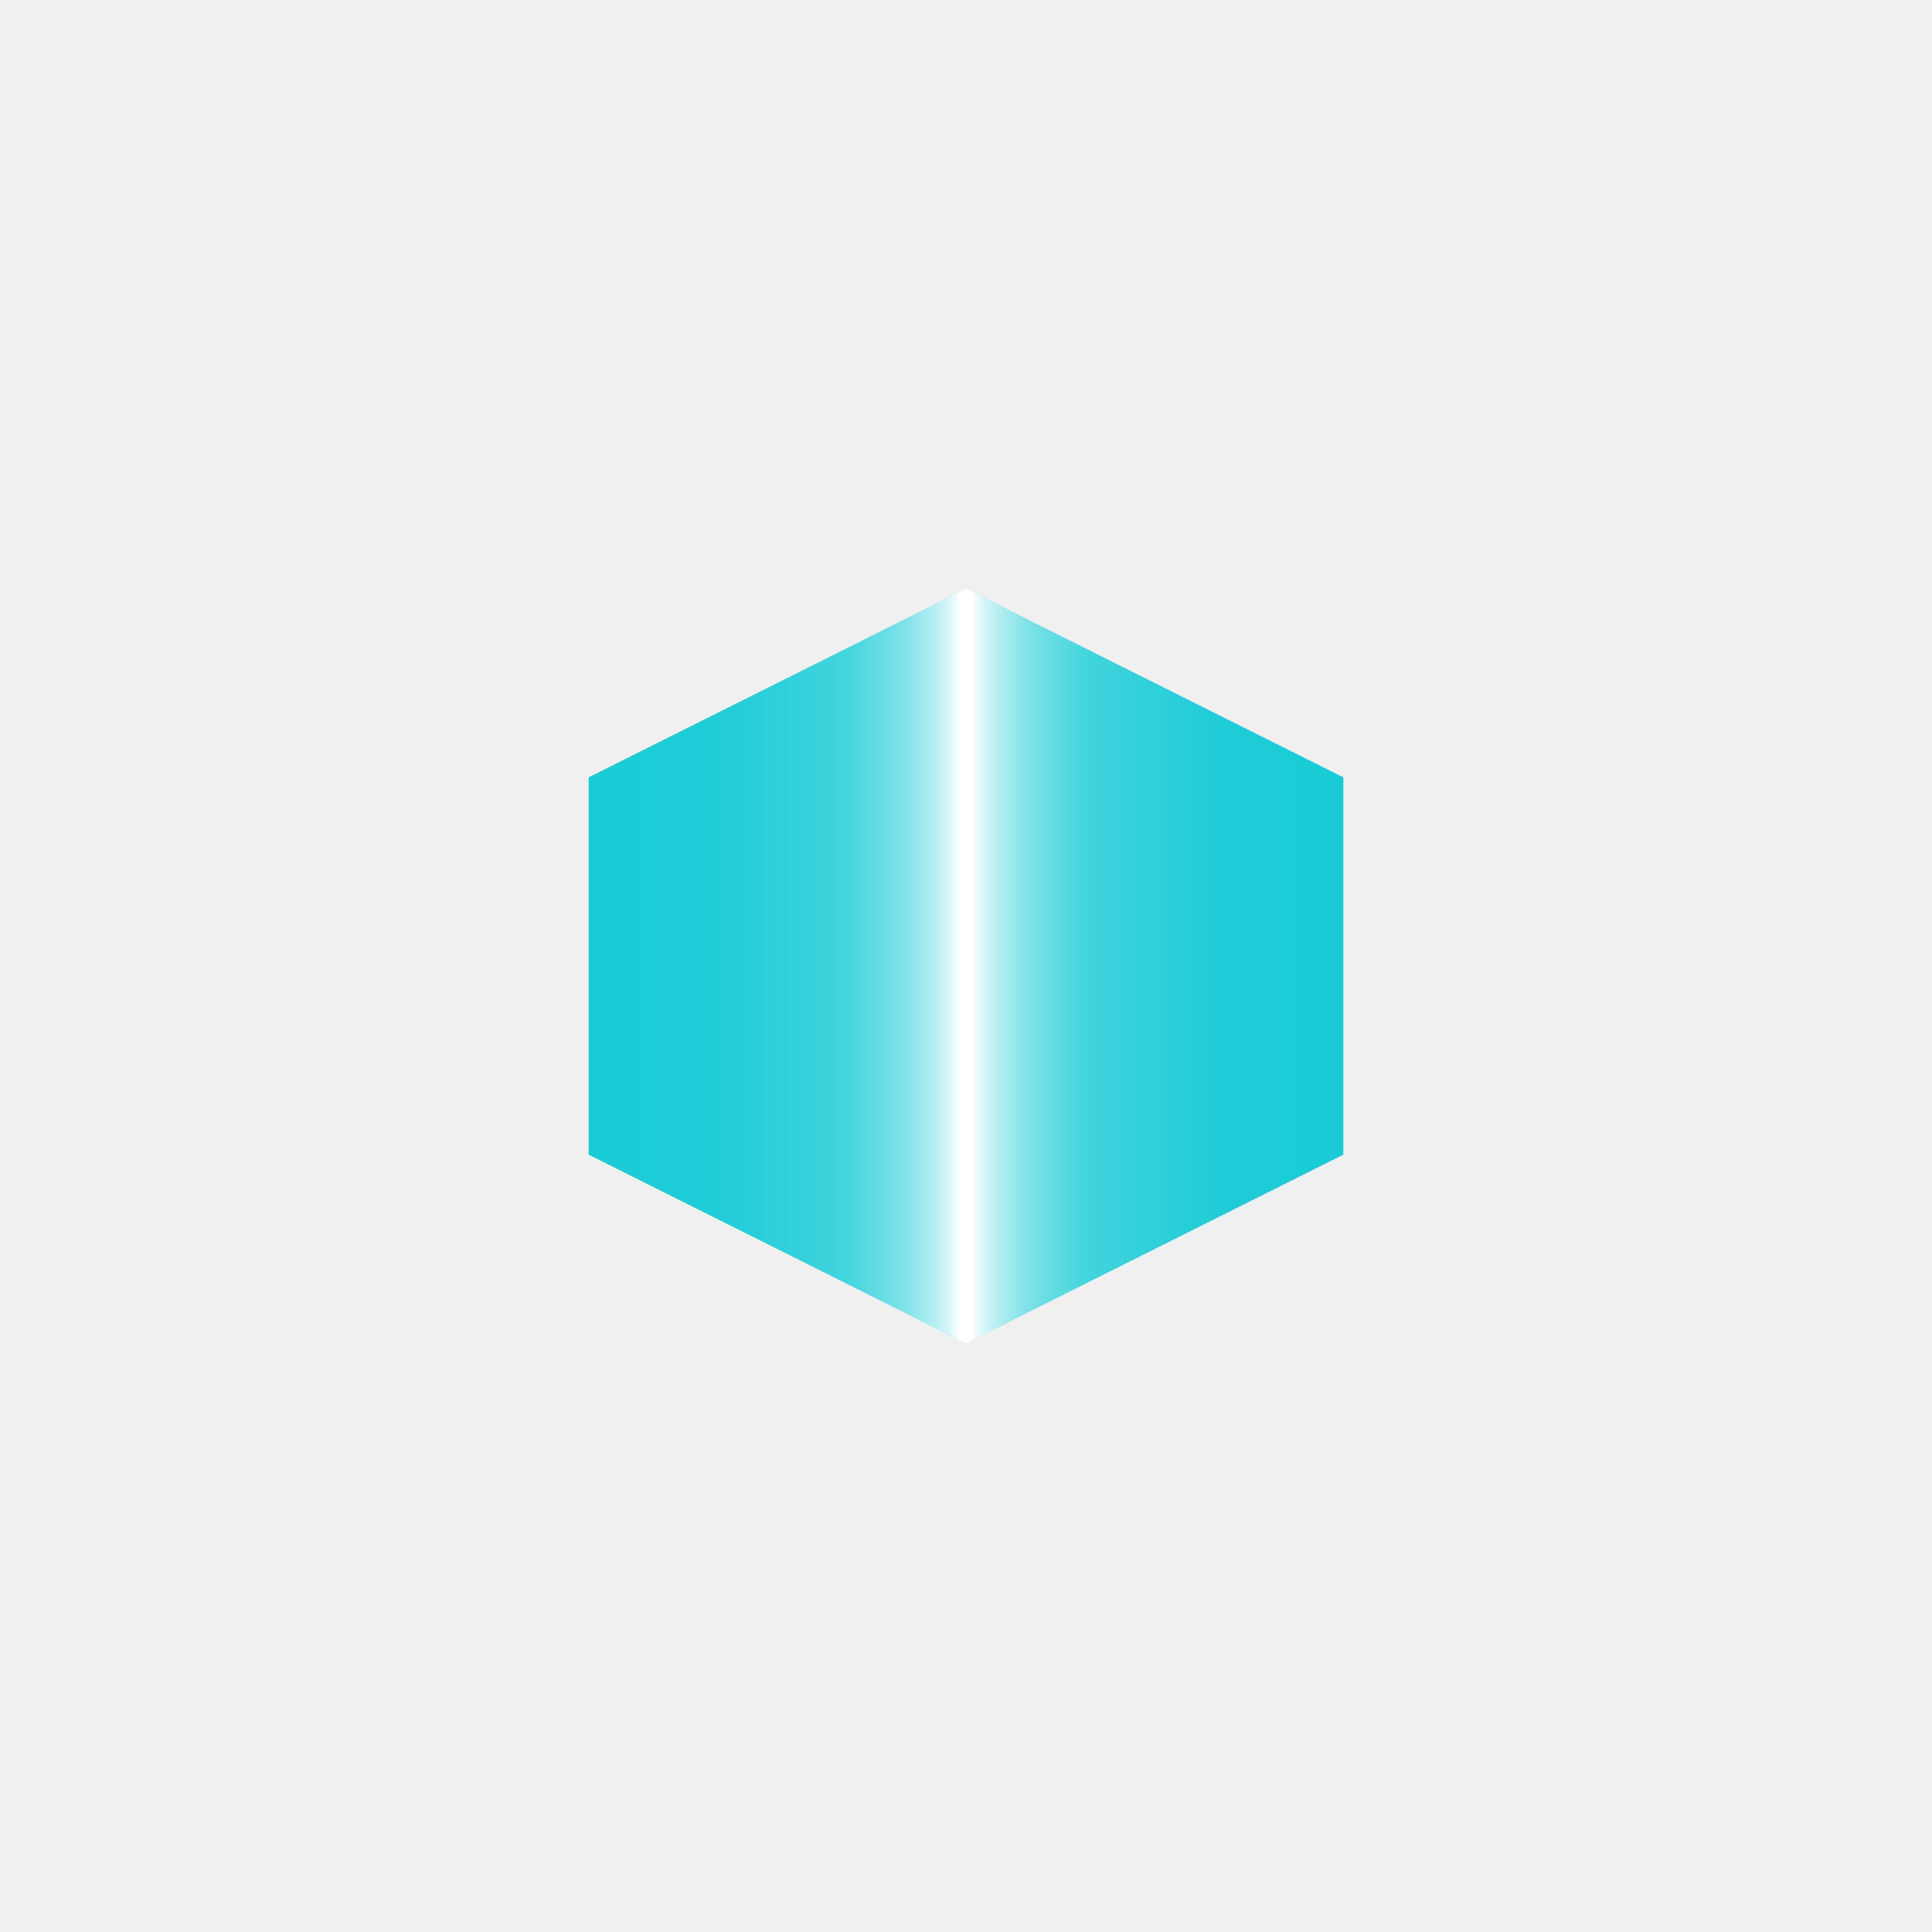
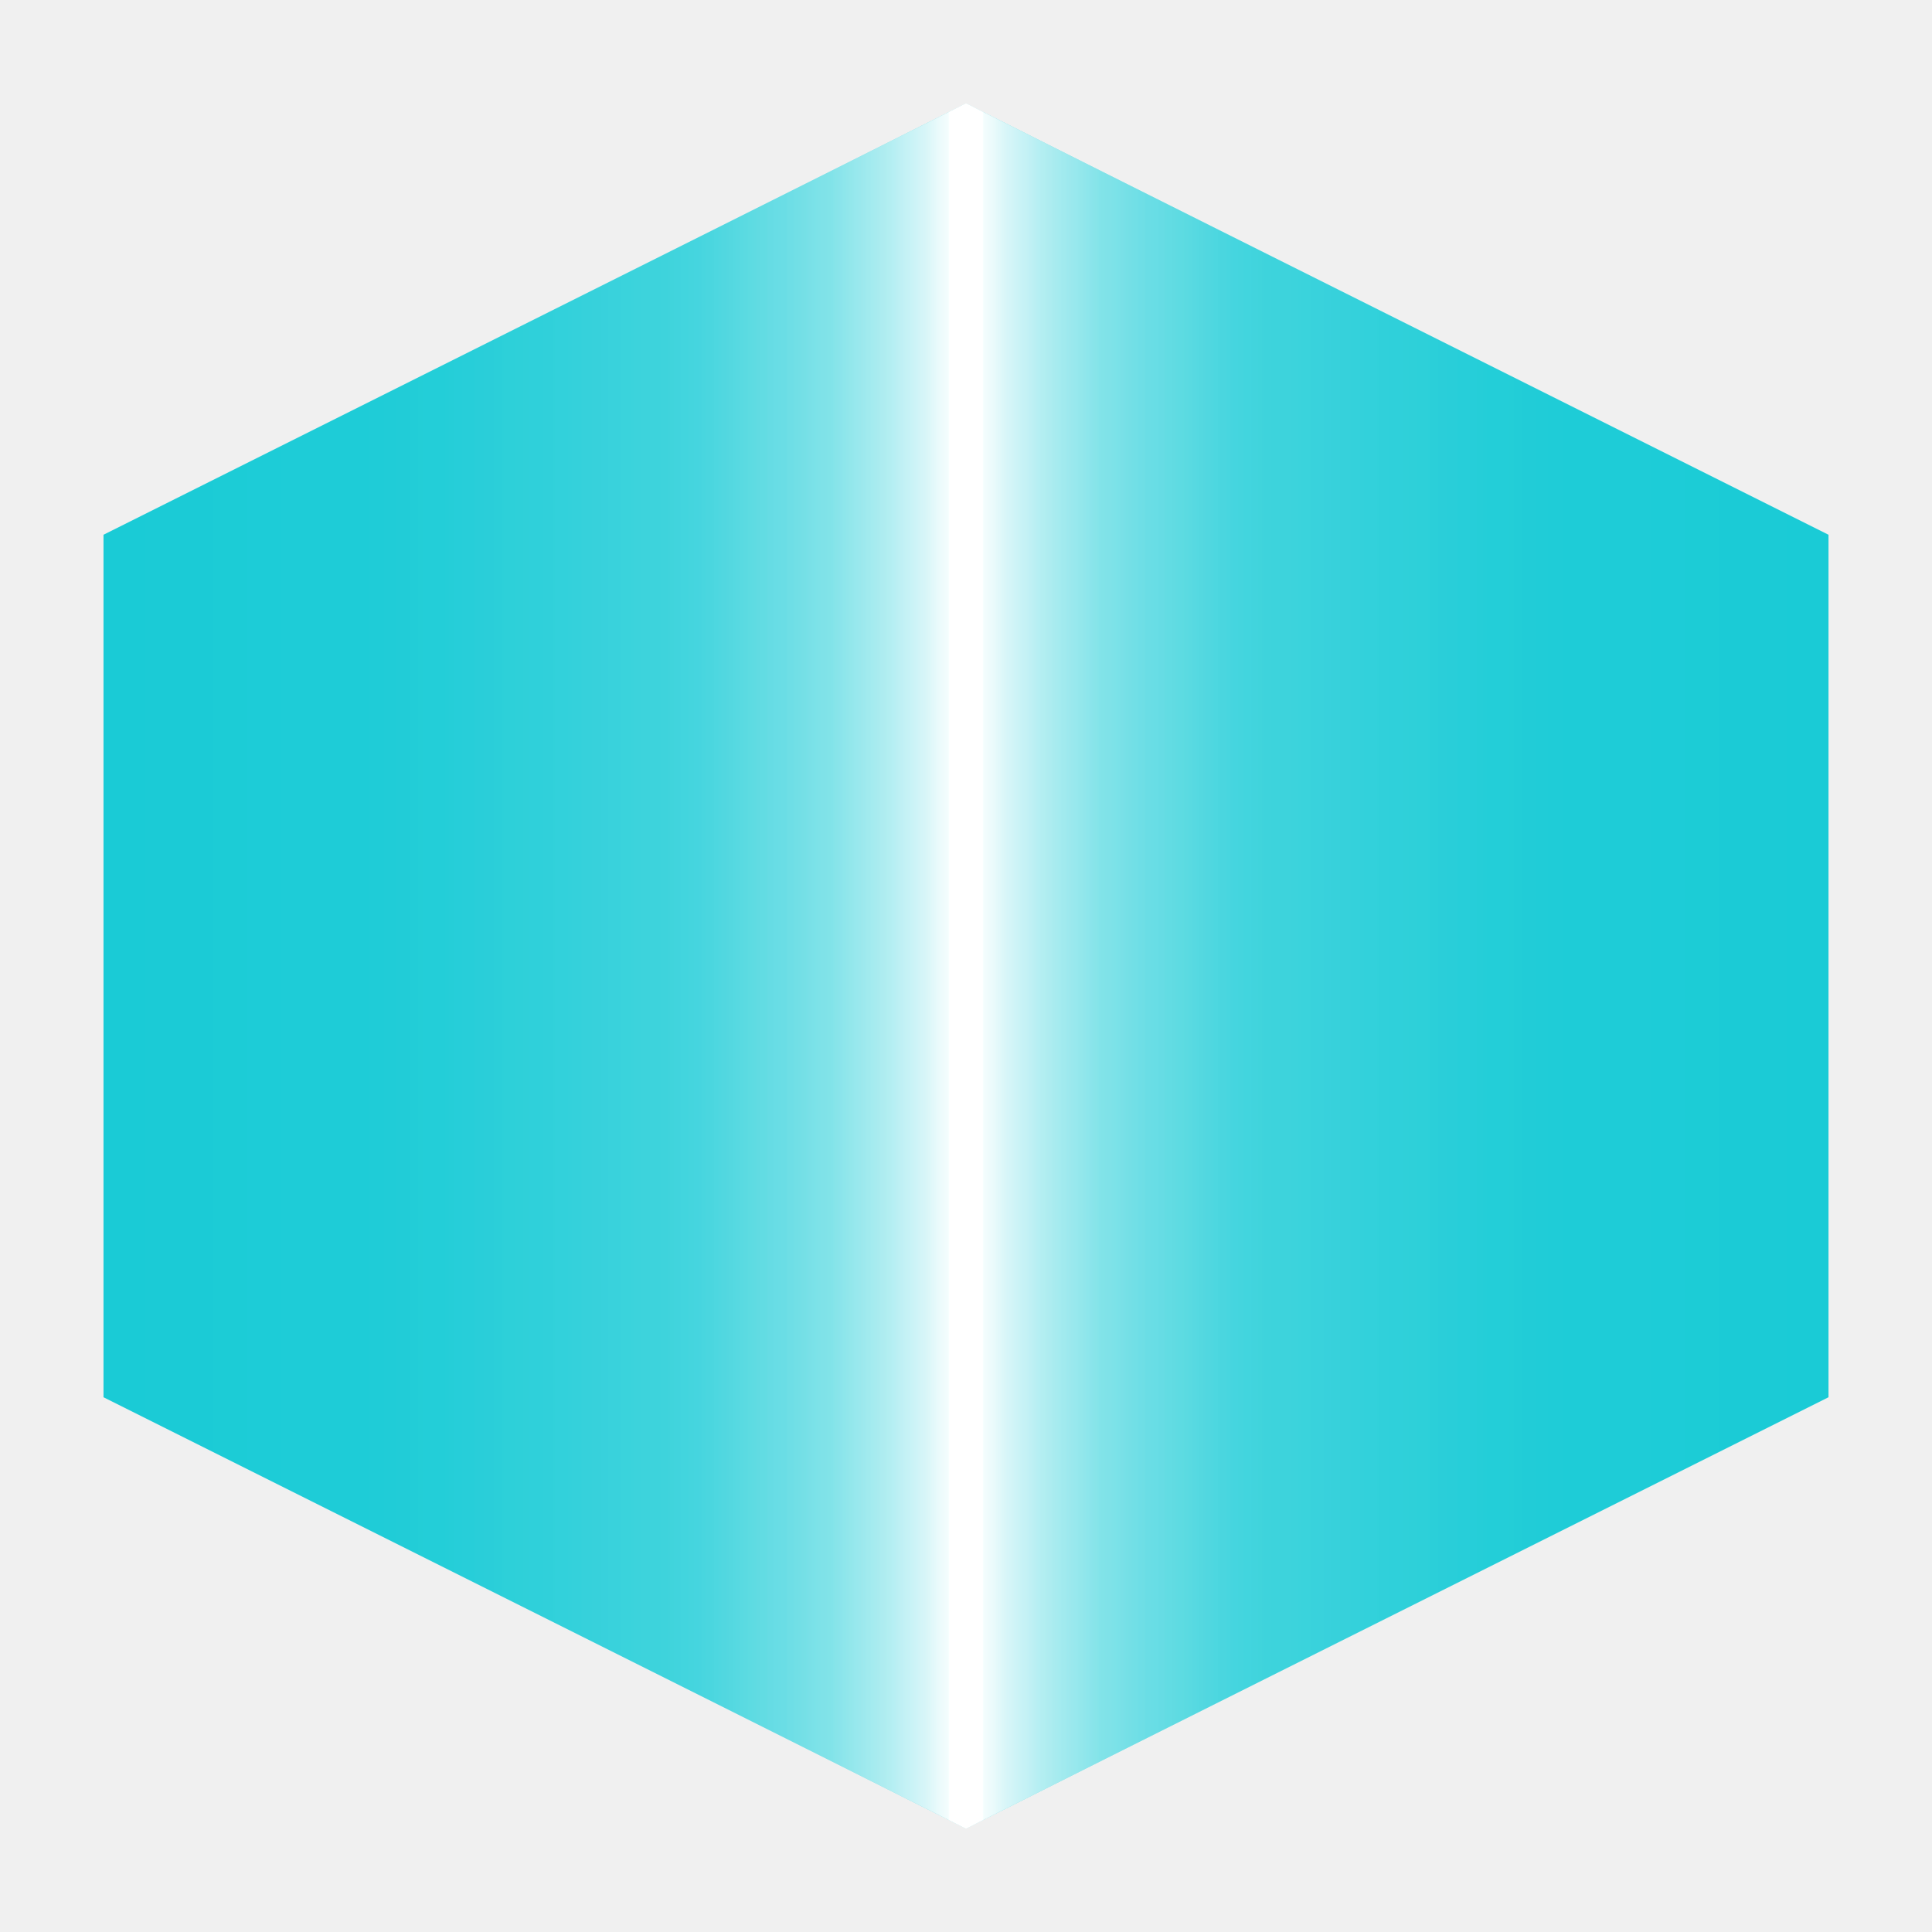
- <svg xmlns="http://www.w3.org/2000/svg" width="512" height="512" viewBox="0 0 512 512" fill="none">
+ <svg xmlns="http://www.w3.org/2000/svg" width="512" height="512" viewBox="144 144 224 224" fill="none">
  <defs>
    <clipPath id="hexClip">
      <polygon points="256,156 356,206 356,306 256,356 156,306 156,206" />
    </clipPath>
    <linearGradient id="glowGrad" x1="0%" y1="0%" x2="100%" y2="0%">
      <stop offset="0%" stop-color="white" stop-opacity="0" />
      <stop offset="28%" stop-color="white" stop-opacity="0.1" />
      <stop offset="44%" stop-color="white" stop-opacity="0.5" />
      <stop offset="50%" stop-color="white" stop-opacity="1" />
      <stop offset="56%" stop-color="white" stop-opacity="0.5" />
      <stop offset="72%" stop-color="white" stop-opacity="0.1" />
      <stop offset="100%" stop-color="white" stop-opacity="0" />
    </linearGradient>
    <linearGradient id="outerGlowGrad" x1="0%" y1="0%" x2="100%" y2="0%">
      <stop offset="0%" stop-color="white" stop-opacity="0" />
      <stop offset="20%" stop-color="white" stop-opacity="0.04" />
      <stop offset="40%" stop-color="white" stop-opacity="0.18" />
      <stop offset="50%" stop-color="white" stop-opacity="0.4" />
      <stop offset="60%" stop-color="white" stop-opacity="0.18" />
      <stop offset="80%" stop-color="white" stop-opacity="0.04" />
      <stop offset="100%" stop-color="white" stop-opacity="0" />
    </linearGradient>
  </defs>
  <polygon points="256,156 356,206 356,306 256,356 156,306 156,206" fill="#19CBD6" />
  <g clip-path="url(#hexClip)">
    <rect x="156" y="156" width="200" height="200" fill="url(#outerGlowGrad)" opacity="0.8" />
    <rect x="186" y="156" width="140" height="200" fill="url(#glowGrad)" opacity="0.75" />
    <rect x="221" y="156" width="70" height="200" fill="url(#glowGrad)" opacity="0.85" />
    <rect x="245" y="156" width="22" height="200" fill="url(#glowGrad)" opacity="1" />
    <rect x="254" y="156" width="4" height="200" fill="white" opacity="0.95" />
  </g>
</svg>
